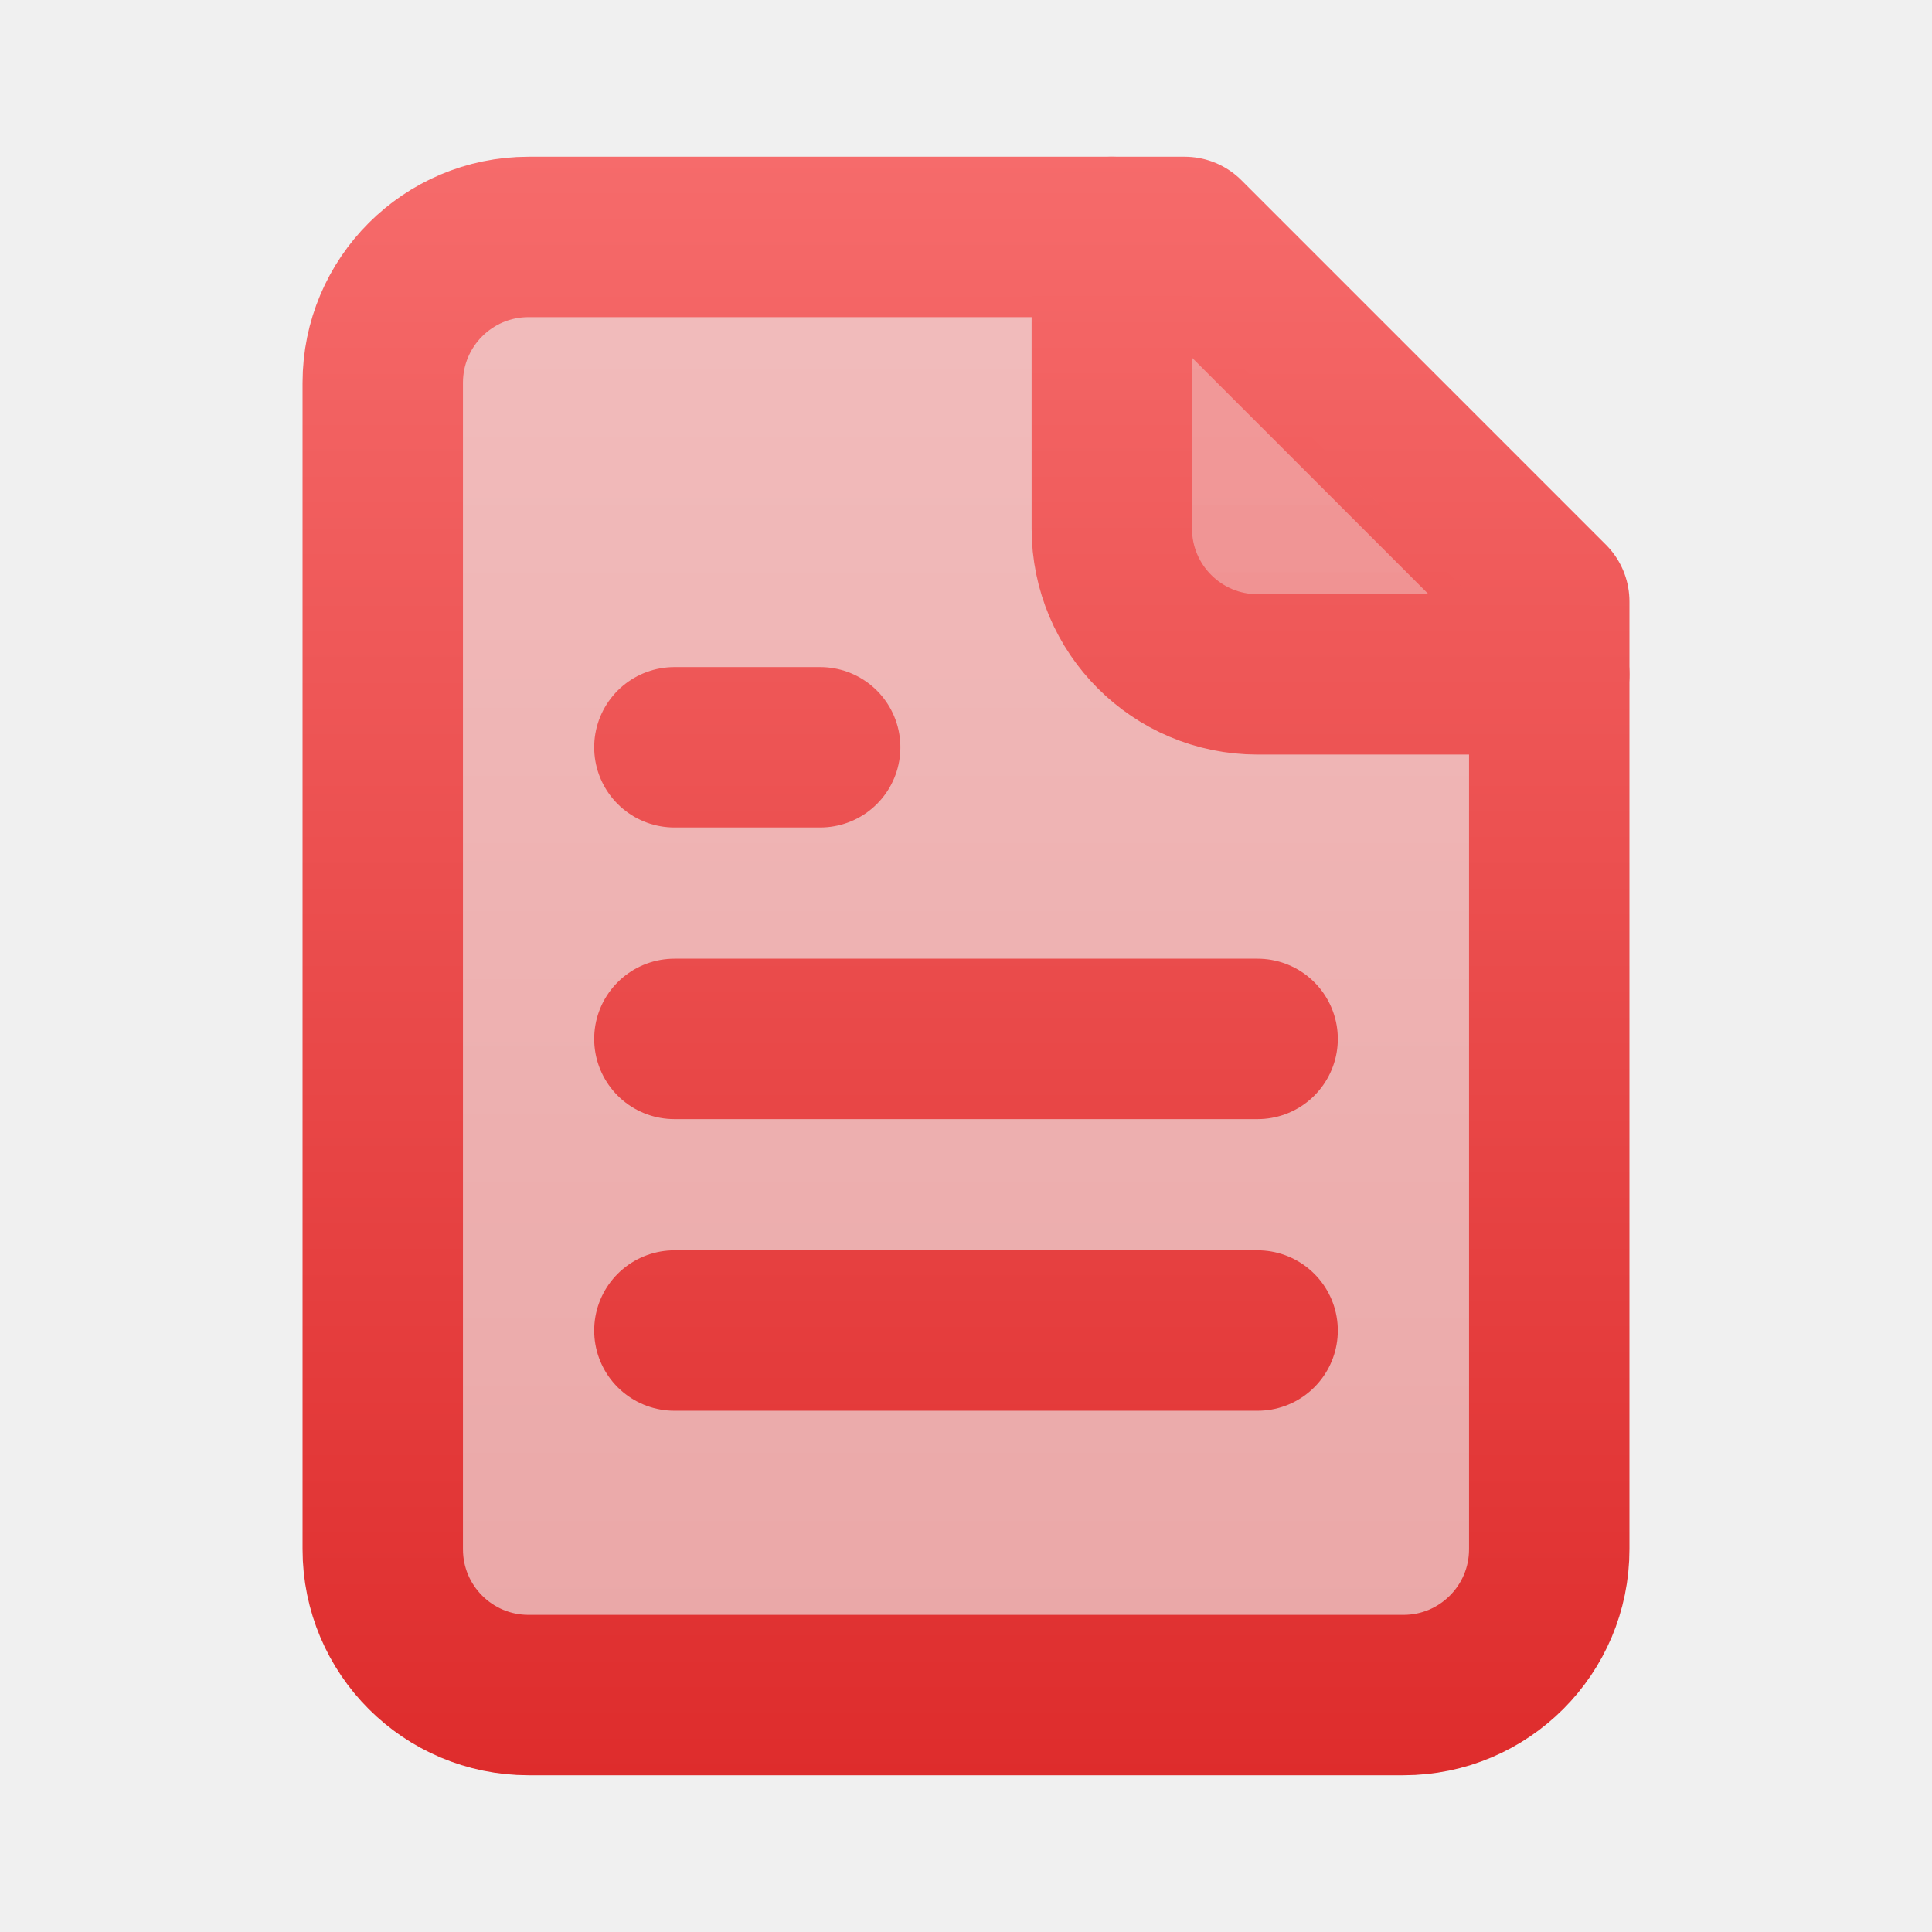
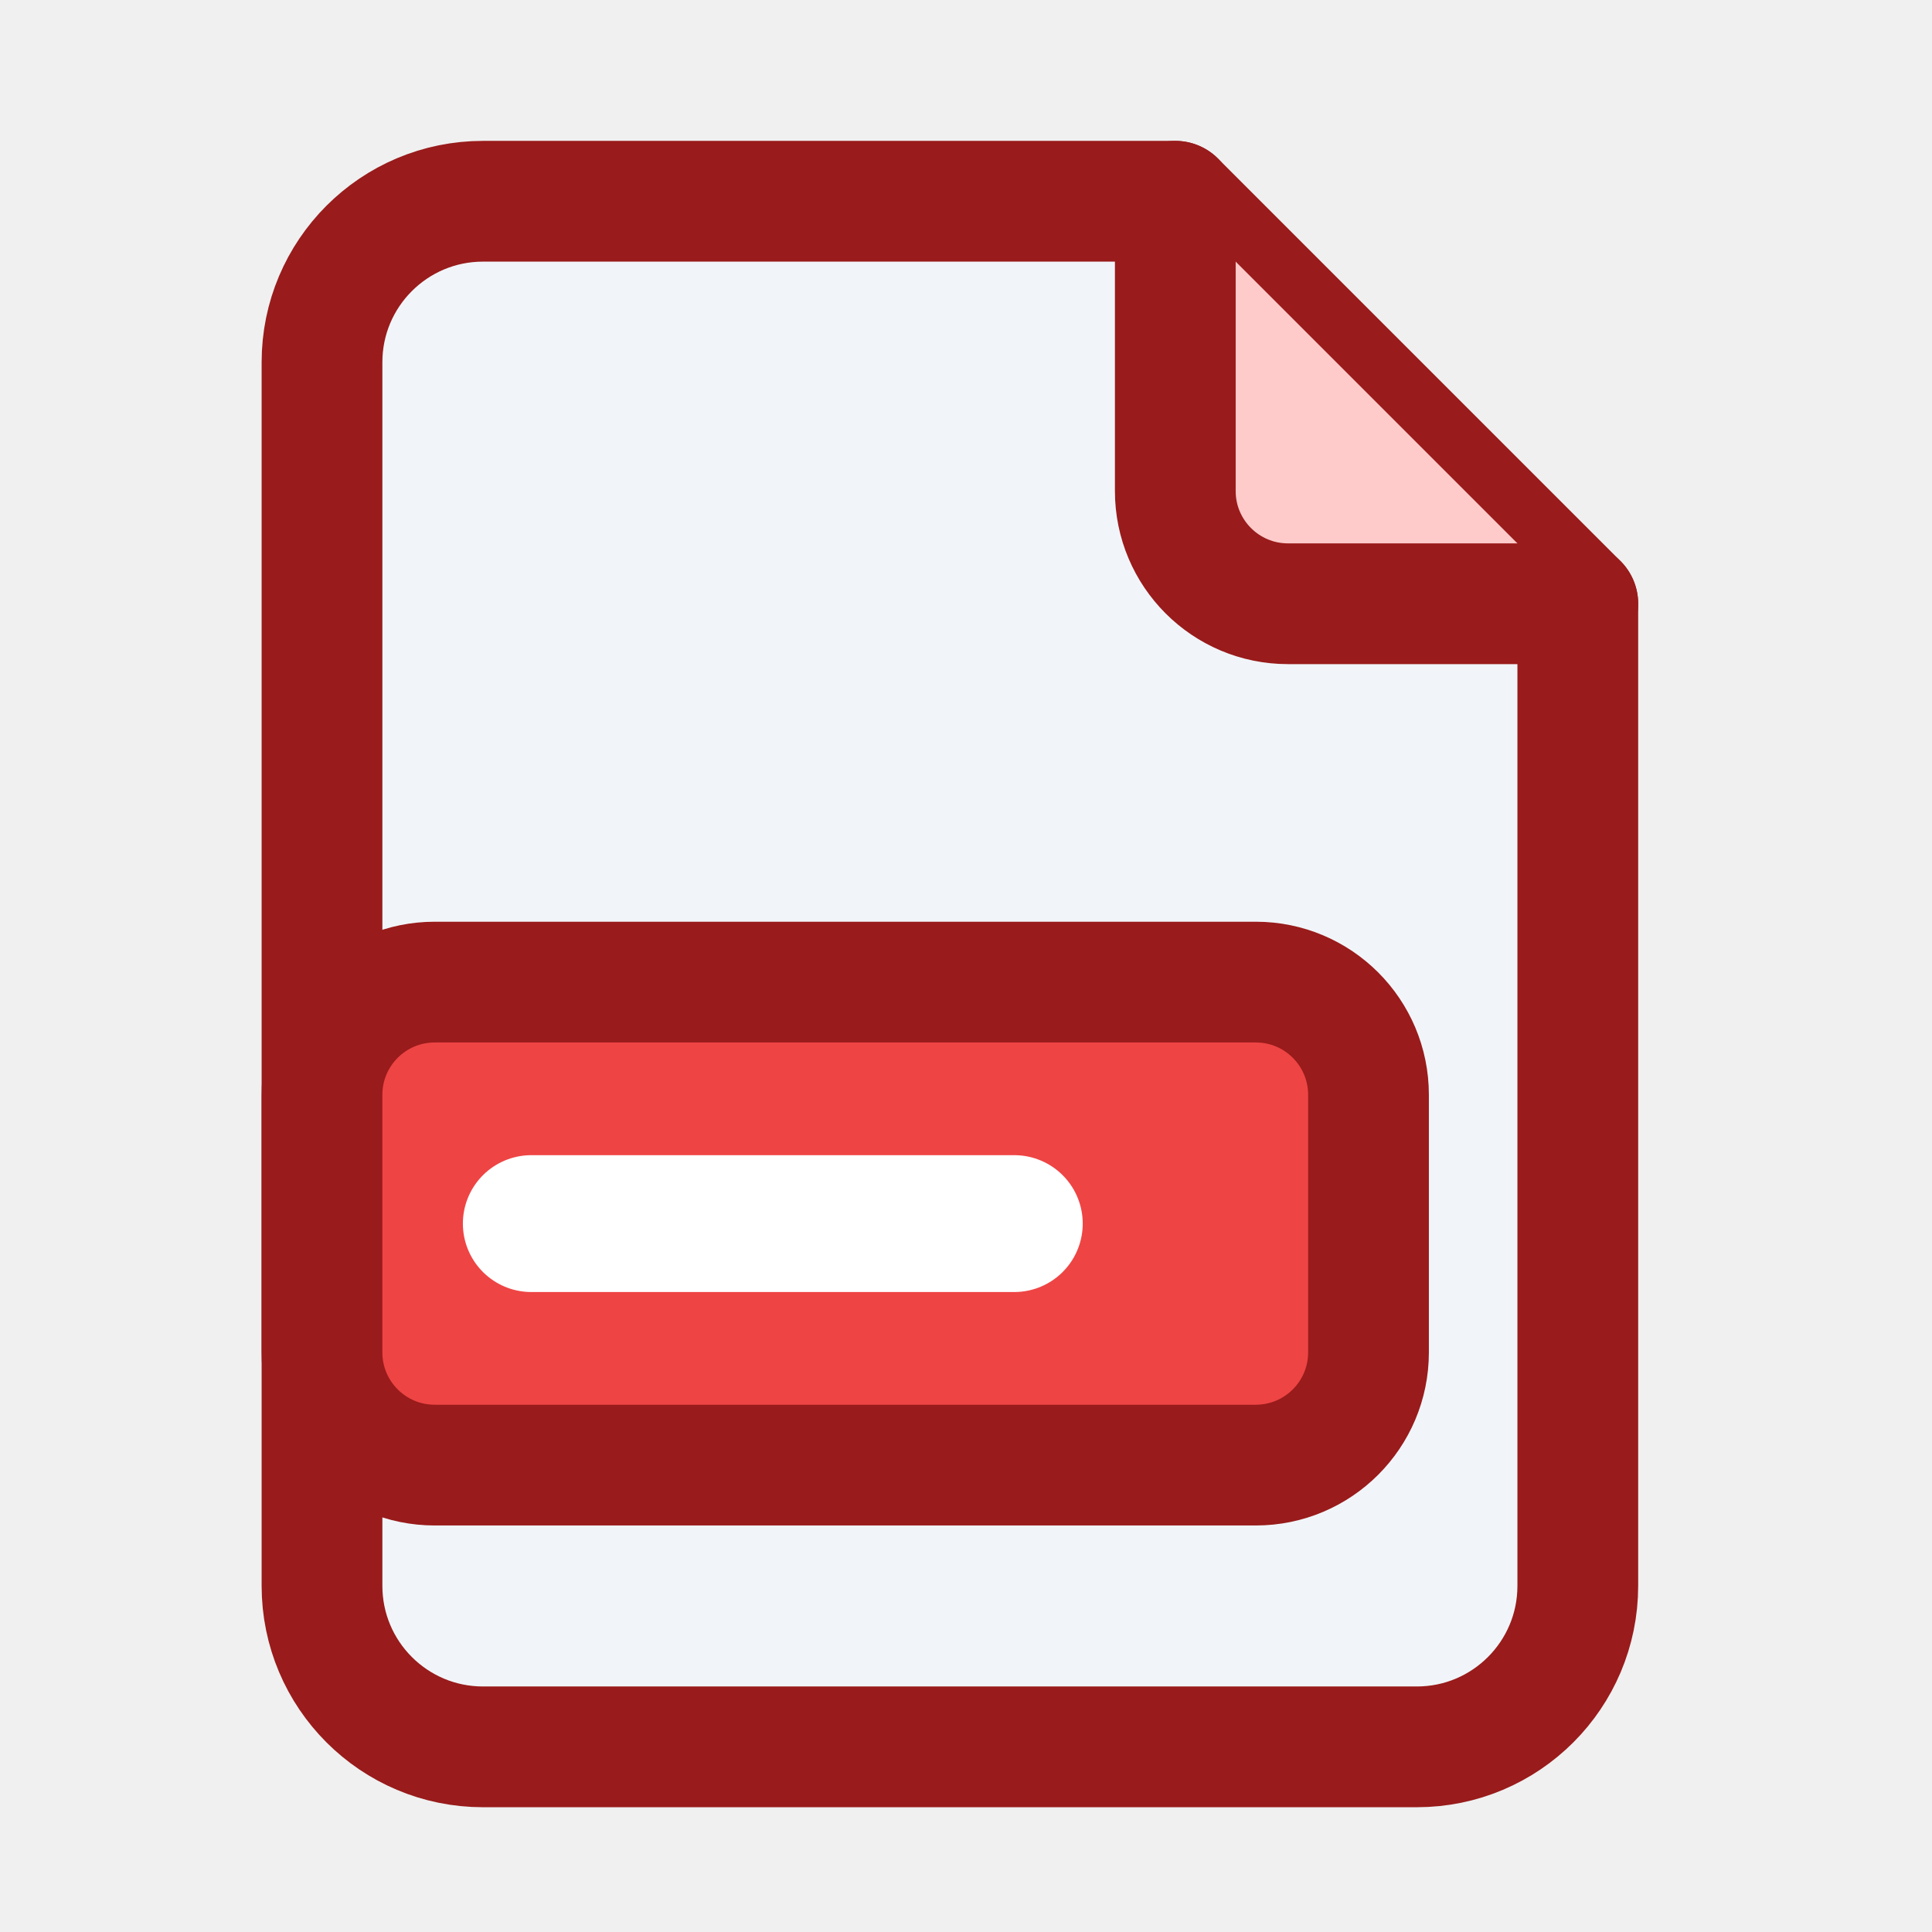
- <svg xmlns="http://www.w3.org/2000/svg" width="72" height="72" viewBox="-1.25 -1.25 26.5 26.5">
-   <defs>
-     <linearGradient id="g" gradientUnits="userSpaceOnUse" x1="0" y1="-1.25" x2="0" y2="25.25">
-       <stop offset="0" stop-color="#f87171" />
-       <stop offset="1" stop-color="#dc2626" />
-     </linearGradient>
-   </defs>
-   <g fill="url(#g)" fill-opacity="0.38" stroke="url(#g)" stroke-width="2.2" stroke-linecap="round" stroke-linejoin="round">
-     <path d="M15 2H6a2 2 0 0 0-2 2v16a2 2 0 0 0 2 2h12a2 2 0 0 0 2-2V7Z" />
-     <path d="M14 2v4a2 2 0 0 0 2 2h4" />
-     <path d="M10 9H8" />
-     <path d="M16 13H8" />
-     <path d="M16 17H8" />
+ <svg xmlns="http://www.w3.org/2000/svg" width="72" height="72" viewBox="0 0 24 24">
+   <g stroke-linecap="round" stroke-linejoin="round">
+     <path d="M6 2.5h8.6l5 5v12.2a2 2 0 0 1-2 2H6a2 2 0 0 1-2-2V4.5a2 2 0 0 1 2-2z" fill="#f1f5f9" stroke="#991b1b" stroke-width="1.5" />
+     <path d="M14.6 2.5v3.6a1.4 1.4 0 0 0 1.4 1.4h3.6" fill="#fecaca" stroke="#991b1b" stroke-width="1.5" />
+     <rect x="4" y="12.2" width="13" height="6" rx="1.4" fill="#ef4444" stroke="#991b1b" stroke-width="1.5" />
+     <line x1="6.6" y1="15.2" x2="12.6" y2="15.2" stroke="#ffffff" stroke-width="1.7" />
  </g>
</svg>
